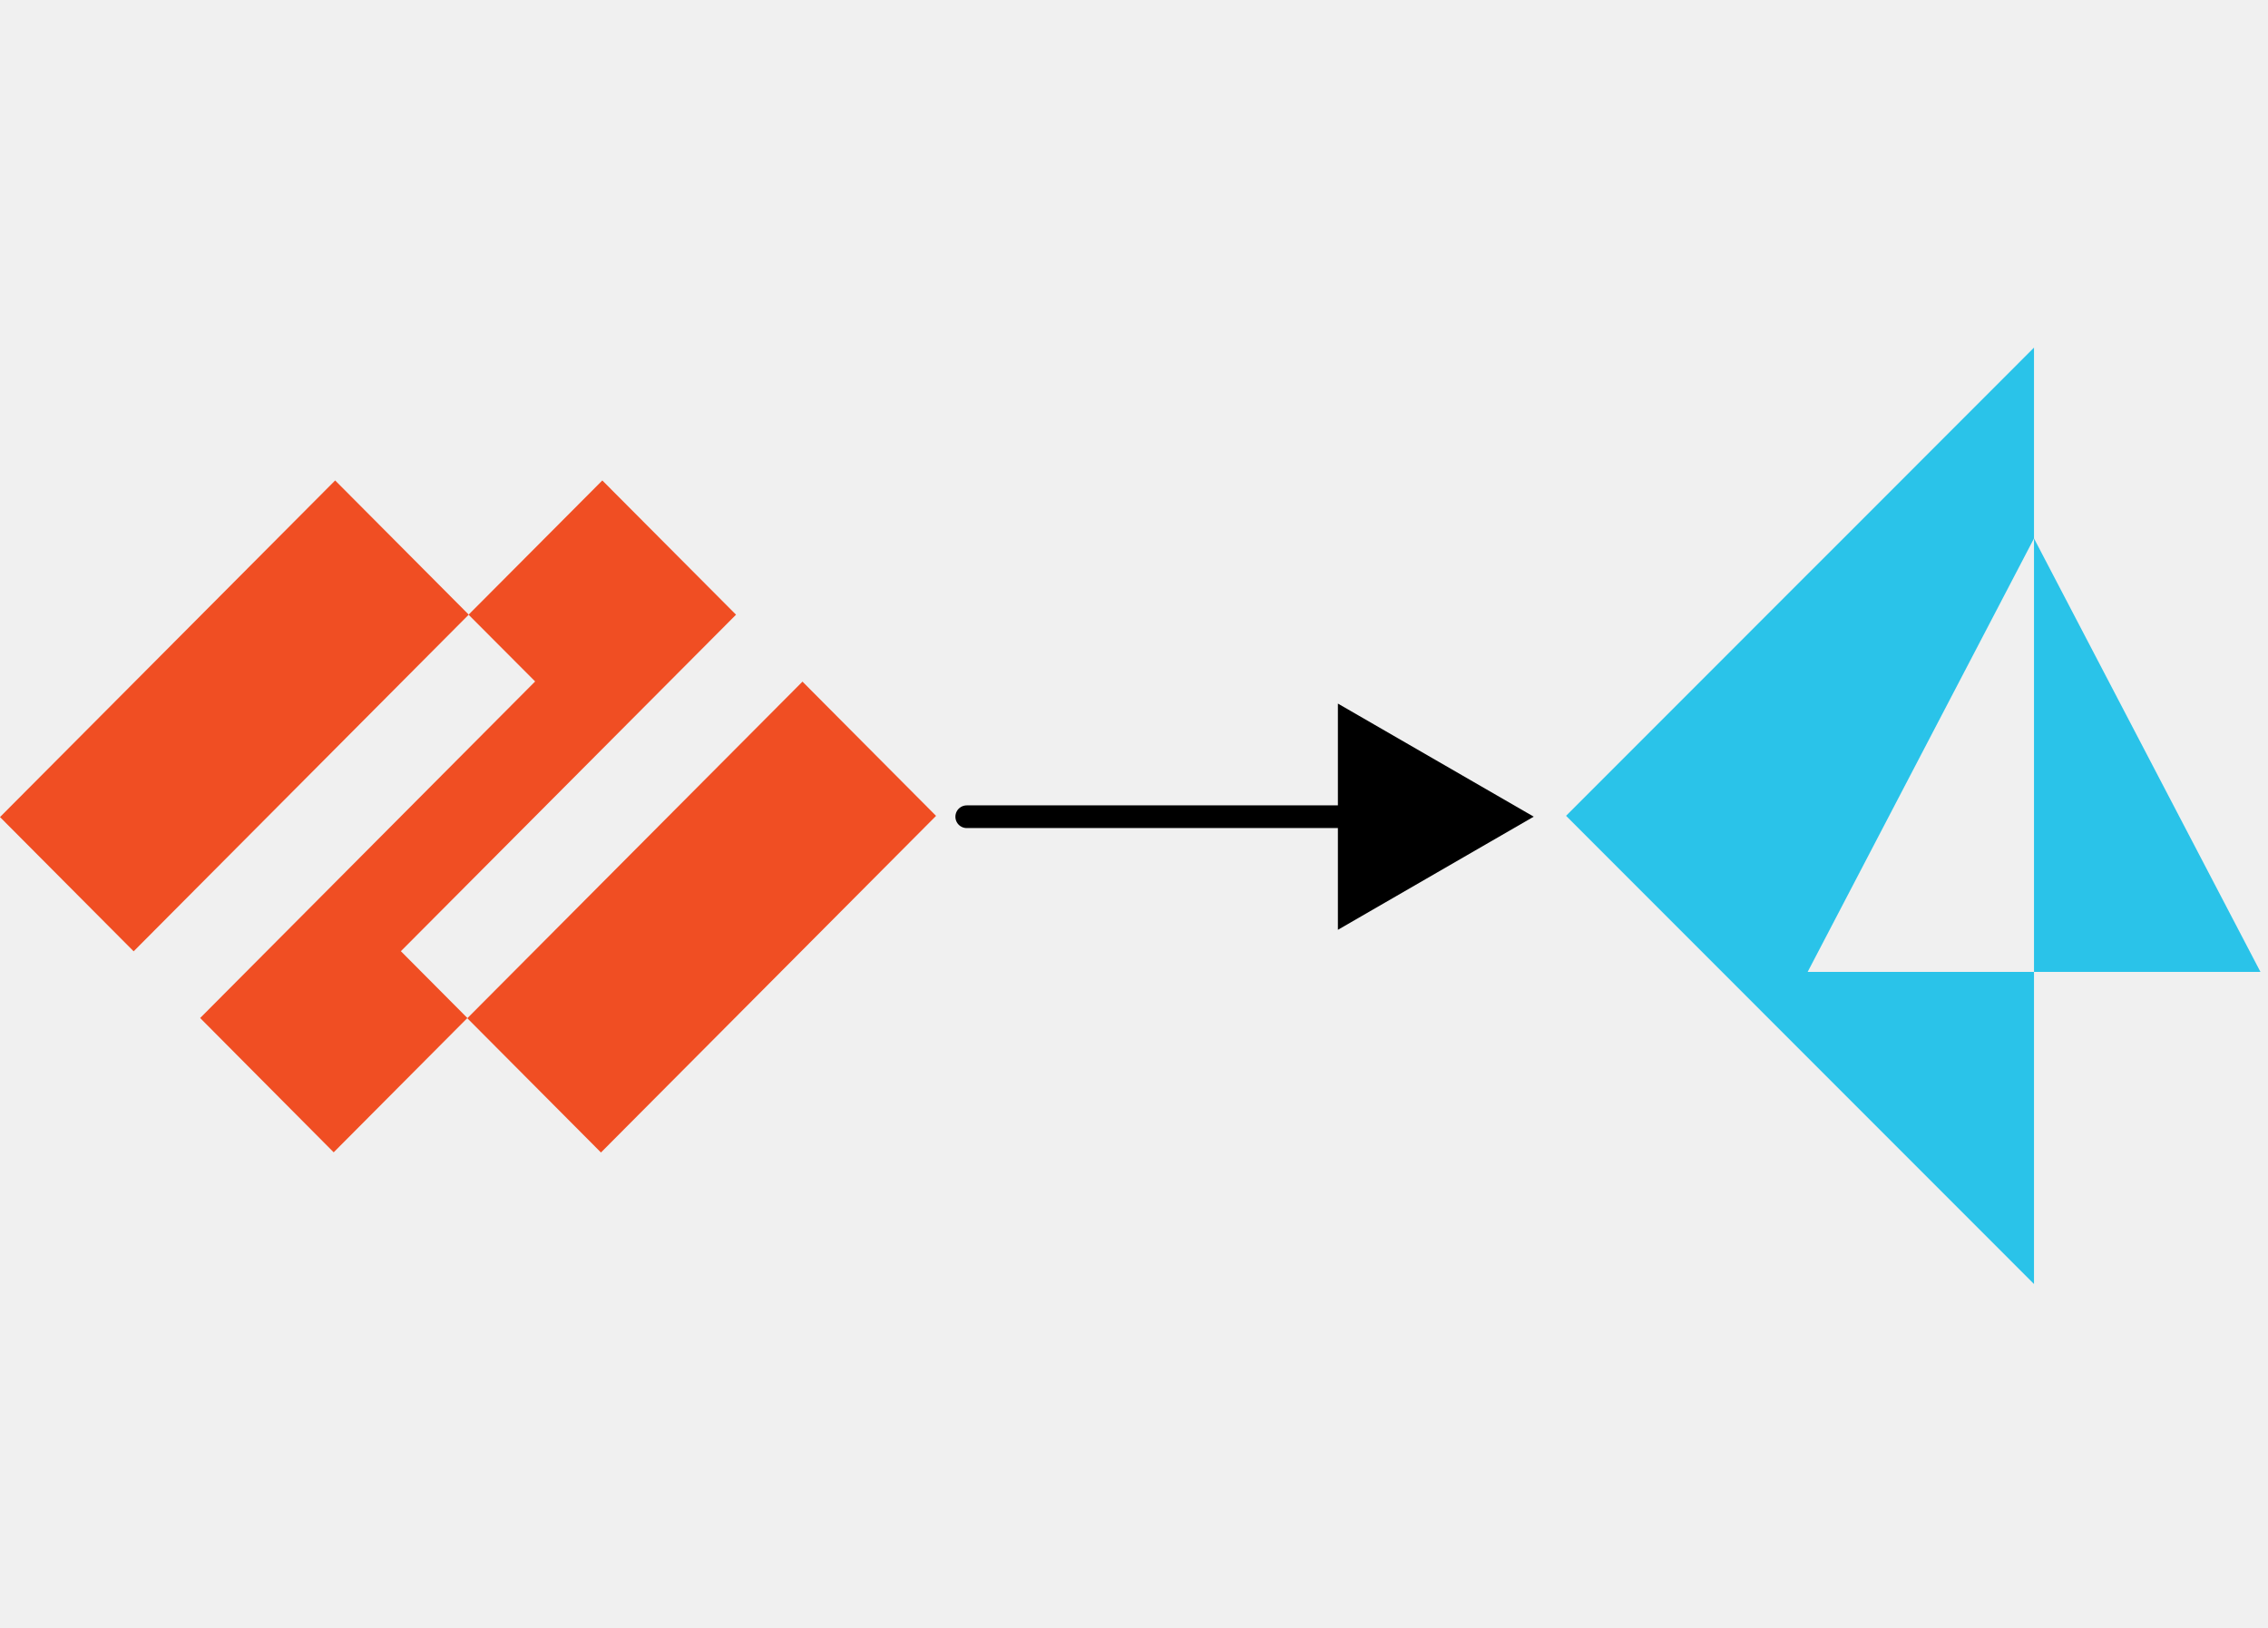
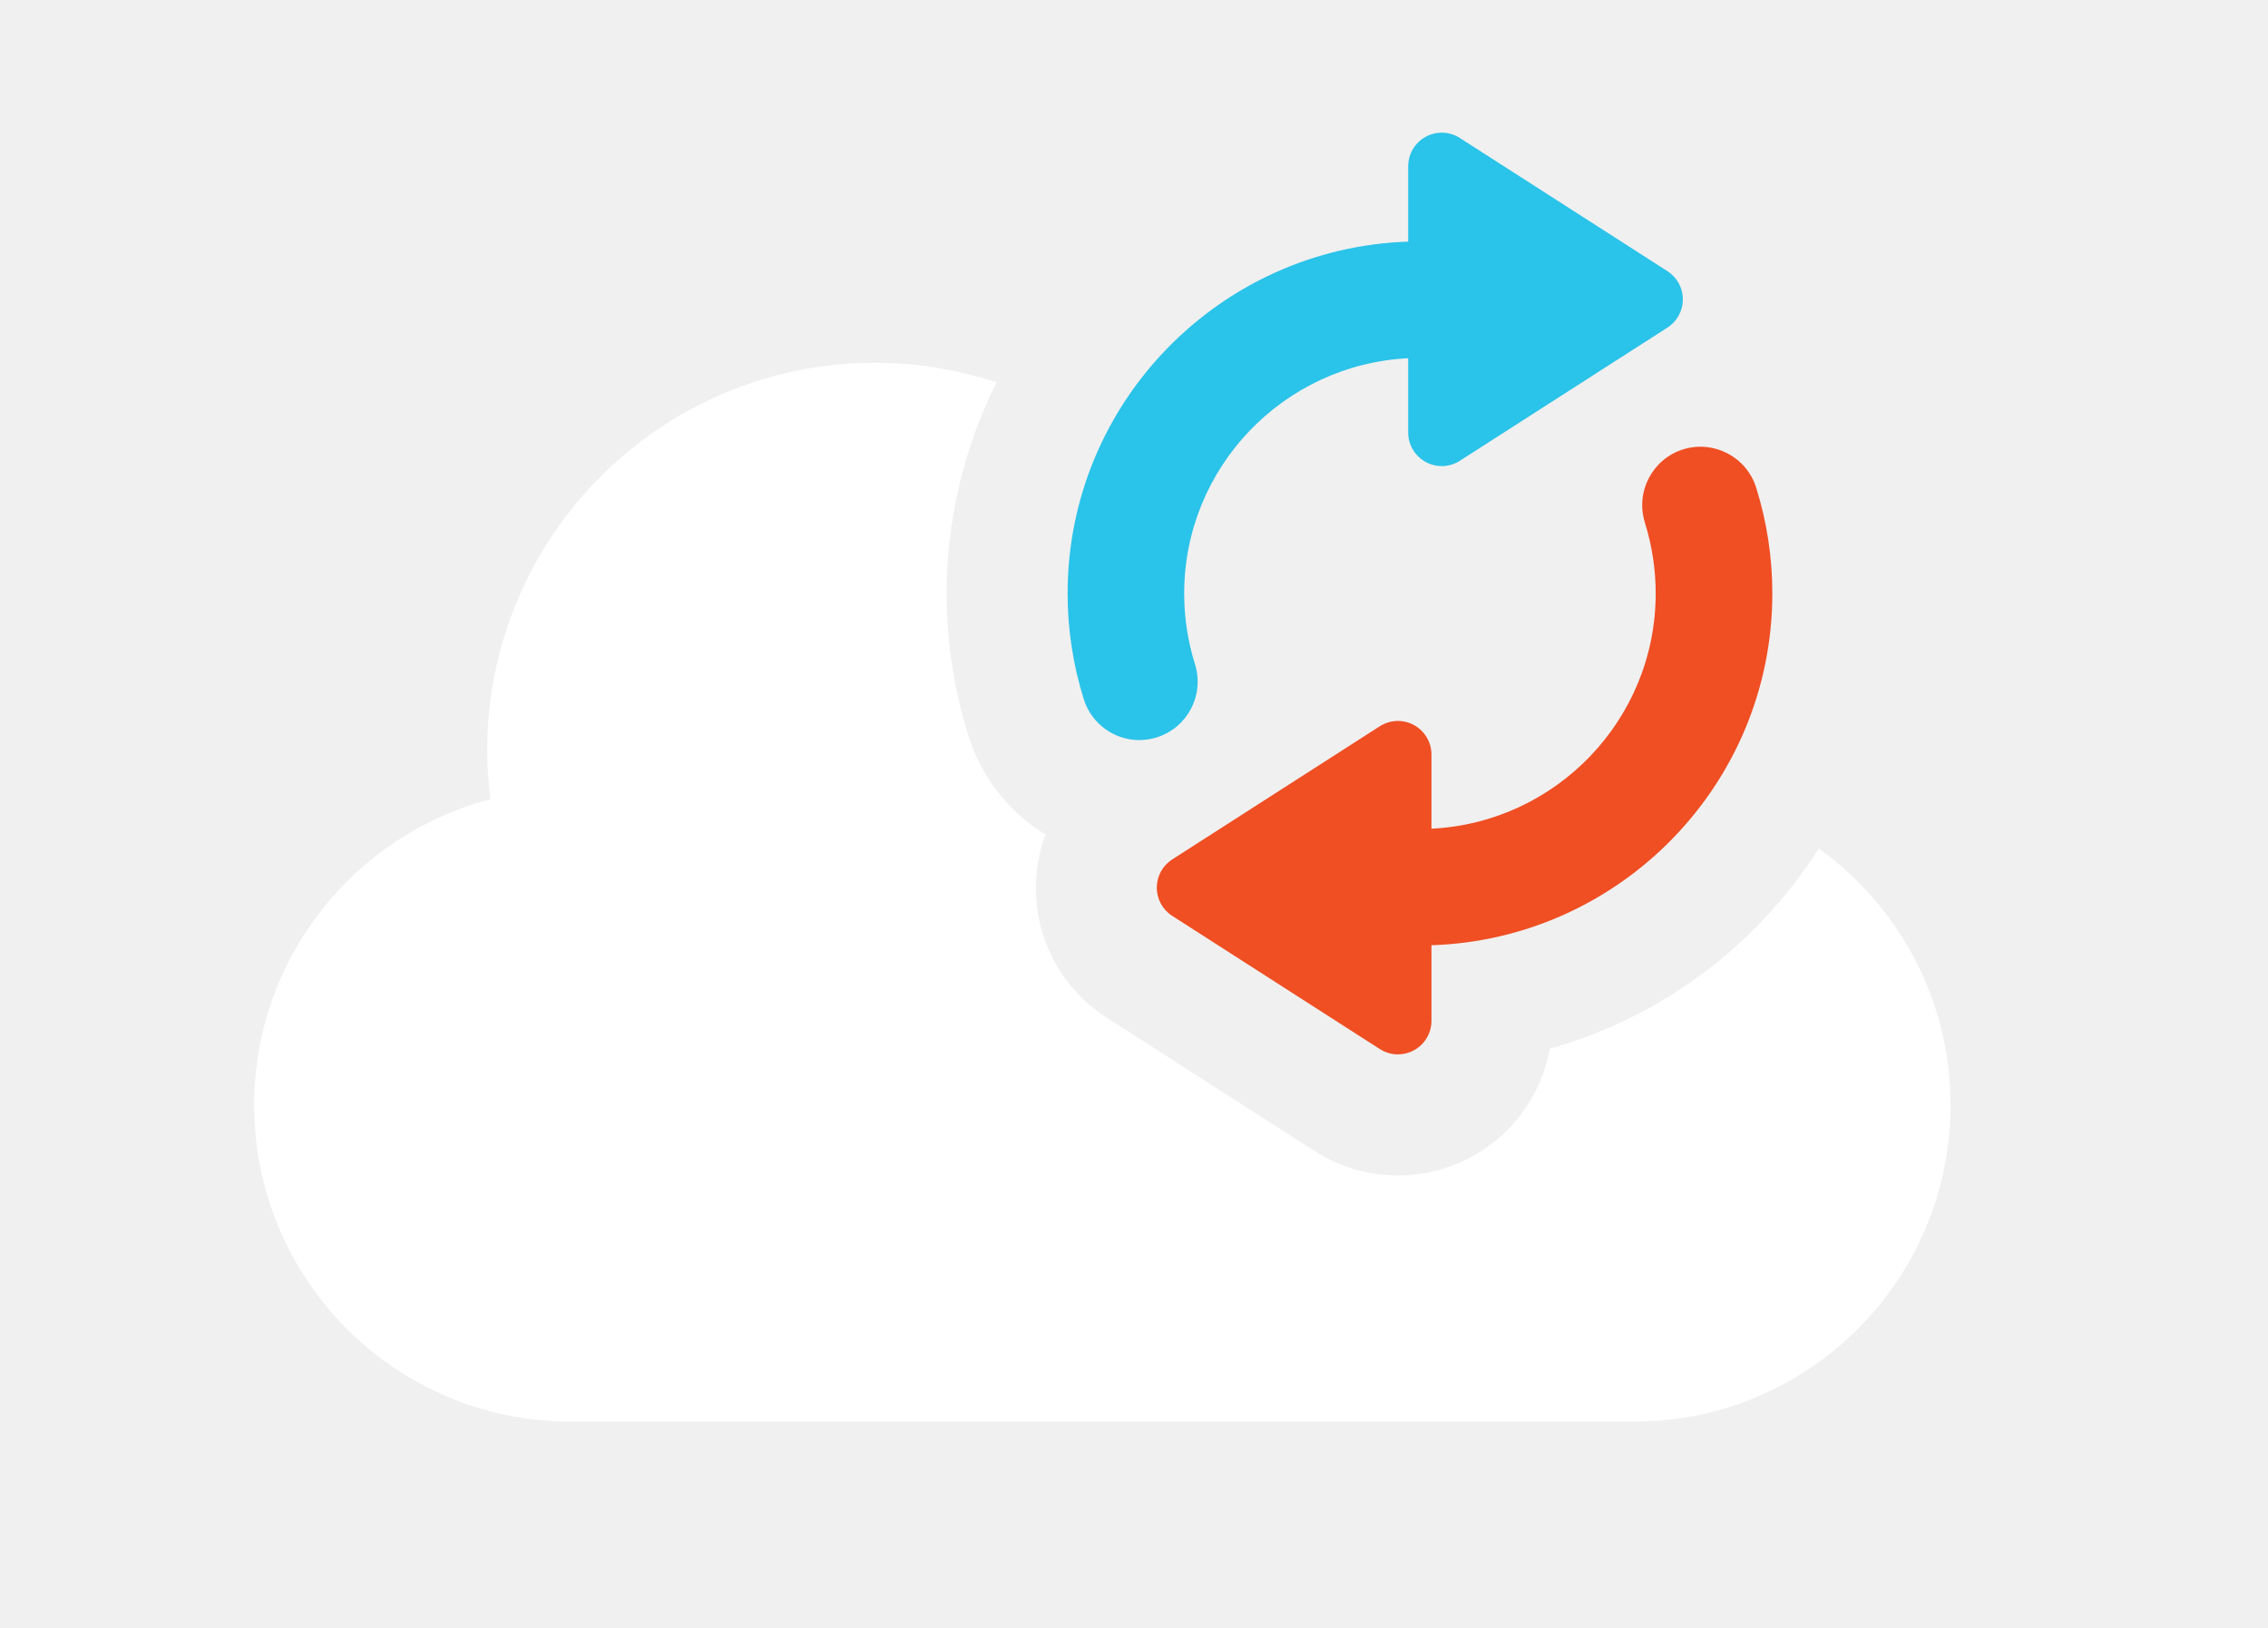
<svg xmlns="http://www.w3.org/2000/svg" id="diffsync" viewBox="0 0 400 287">
  <defs>
    <style>
-       .cls-1, .cls-2 {
-         fill: none;
+       .cls-1 {
+         fill: #f04e23;
+       }
+ 
+       .cls-2 {
+         fill: #fff;
      }

      .cls-3 {
-         clip-path: url(#clippath);
-       }
- 
-       .cls-4 {
-         fill: #f04e23;
-       }
- 
-       .cls-5 {
        fill: #2ac3e9;
      }
- 
-       .cls-2 {
-         stroke: #000;
-         stroke-linecap: round;
-         stroke-miterlimit: 10;
-         stroke-width: 4px;
-       }
    </style>
-     <clipPath id="clippath">
-       <rect class="cls-1" x="254.91" y="61.41" width="165.09" height="165.09" />
-     </clipPath>
  </defs>
-   <g>
-     <polygon class="cls-4" points="70.7 167.71 129.81 108.38 106.23 84.71 82.64 108.38 94.38 120.15 35.3 179.49 58.85 203.17 82.43 179.49 70.7 167.71" />
-     <polygon class="cls-4" points="0 144.06 59.11 84.71 82.67 108.37 23.57 167.73 0 144.06" />
-     <polygon class="cls-4" points="82.42 179.53 141.53 120.18 165.09 143.85 105.99 203.2 82.42 179.53" />
-   </g>
-   <g class="cls-3">
-     <polygon class="cls-5" points="358.73 171.36 358.73 94.93 398.67 171.36 358.73 171.36" />
-     <polygon class="cls-5" points="358.73 61.29 325.11 94.93 318.41 101.62 276.2 143.84 358.73 226.39 358.73 171.36 318.81 171.36 358.73 94.93 358.73 61.29" />
-   </g>
-   <g>
-     <line class="cls-4" x1="170.5" y1="144" x2="270.5" y2="143.99" />
+   <g id="Layer_5" data-name="Layer 5">
    <g>
-       <line class="cls-2" x1="170.5" y1="144" x2="241.8" y2="143.99" />
-       <polygon points="235.96 163.94 270.5 143.99 235.96 124.05 235.96 163.94" />
+       <path class="cls-3" d="m200.94,130.48c1.02,0,2.05-.15,3.07-.47,5.42-1.7,8.44-7.46,6.75-12.88-1.27-4.06-1.91-8.26-1.91-12.49,0-22.23,17.54-40.39,39.51-41.48v13.1c0,2.16,1.18,4.15,3.08,5.19.88.49,1.86.73,2.84.73,1.11,0,2.22-.32,3.19-.94l36.61-23.48c1.7-1.09,2.72-2.96,2.72-4.98s-1.03-3.89-2.72-4.97l-36.61-23.48c-1.82-1.17-4.13-1.25-6.03-.21-1.9,1.04-3.08,3.02-3.08,5.19v13.29c-33.3,1.11-60.07,28.47-60.07,62.04,0,6.31.96,12.58,2.85,18.63,1.37,4.4,5.43,7.22,9.81,7.22Z" />
+       <path class="cls-1" d="m290.1,92.14c1.27,4.06,1.91,8.26,1.91,12.49,0,22.24-17.57,40.41-39.55,41.48v-13.08c0-2.16-1.18-4.15-3.08-5.19-1.89-1.04-4.21-.95-6.03.21l-36.61,23.48c-1.7,1.09-2.72,2.96-2.72,4.97s1.02,3.89,2.72,4.98l36.61,23.48c.97.62,2.08.94,3.19.94.97,0,1.95-.24,2.84-.73,1.9-1.03,3.08-3.02,3.08-5.19v-13.32c33.32-1.08,60.12-28.46,60.12-62.05,0-6.32-.96-12.59-2.85-18.63-1.7-5.42-7.46-8.43-12.88-6.75-5.42,1.7-8.44,7.47-6.75,12.88Z" />
+       <path class="cls-2" d="m320.8,149.59c-10.72,16.81-27.36,29.66-47.45,35.31-1.47,8.05-6.5,15.07-13.68,18.98-4,2.2-8.54,3.37-13.12,3.37-5.22,0-10.31-1.49-14.71-4.31l-36.6-23.47c-7.86-5.03-12.55-13.61-12.55-22.94,0-3.2.57-6.34,1.7-9.38-6.51-3.98-11.32-10.14-13.62-17.51-2.54-8.11-3.82-16.52-3.82-24.99,0-13.27,3.17-25.92,8.8-37.22-6.75-2.23-13.94-3.47-21.43-3.47-37.77,0-68.4,30.62-68.4,68.4,0,2.9.24,5.74.59,8.55-23.97,6.26-41.68,28-41.68,53.93,0,30.82,24.99,55.81,55.81,55.81h187.56c30.82,0,55.81-24.99,55.81-55.81,0-18.63-9.17-35.09-23.2-45.22Z" />
    </g>
  </g>
</svg>
